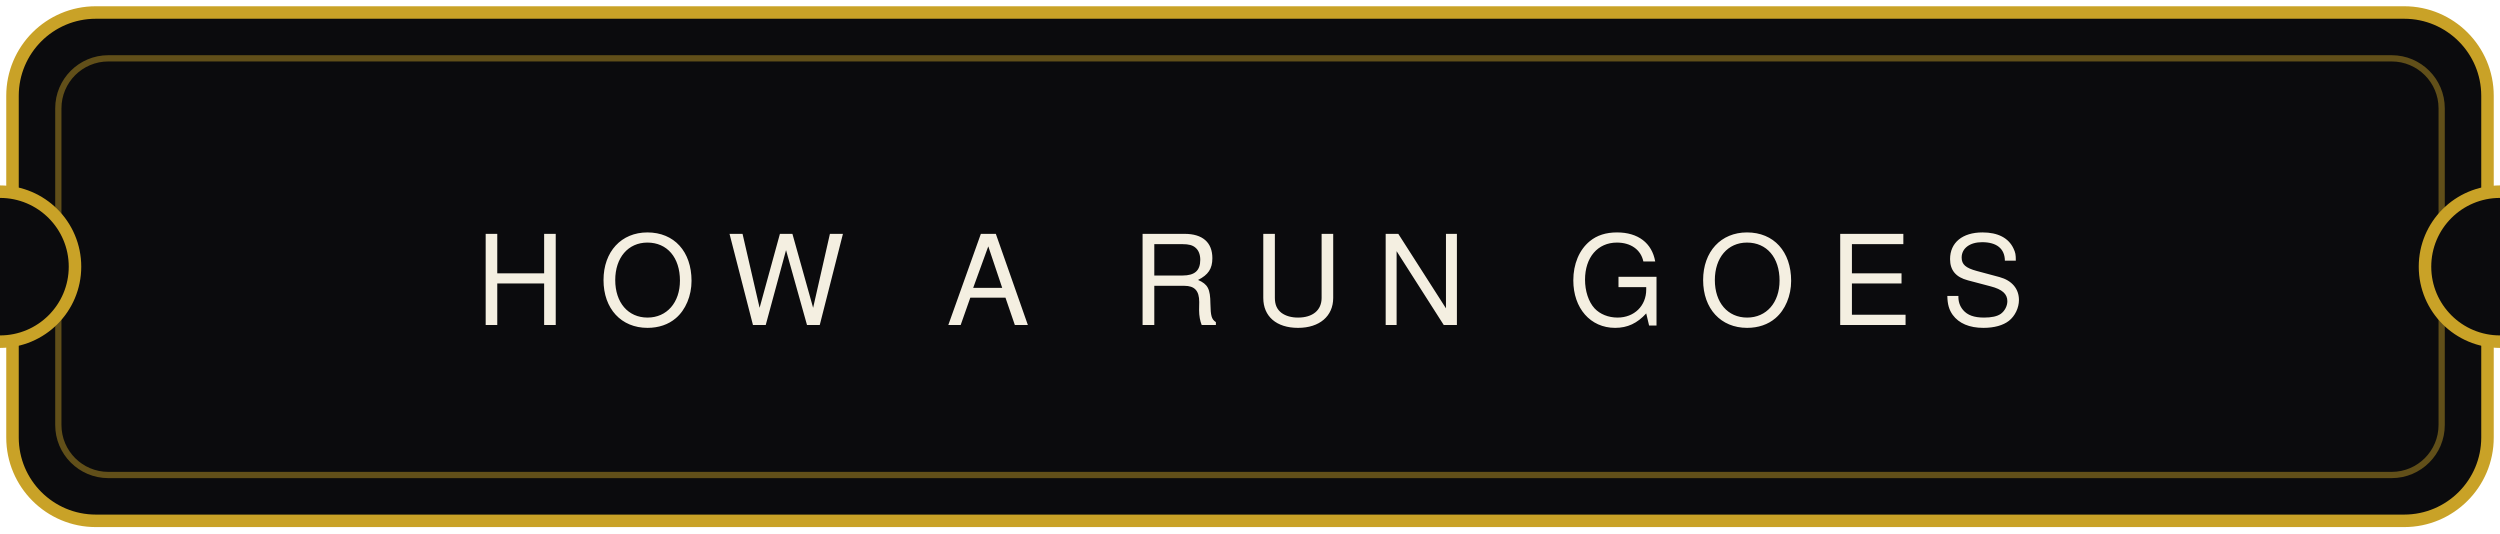
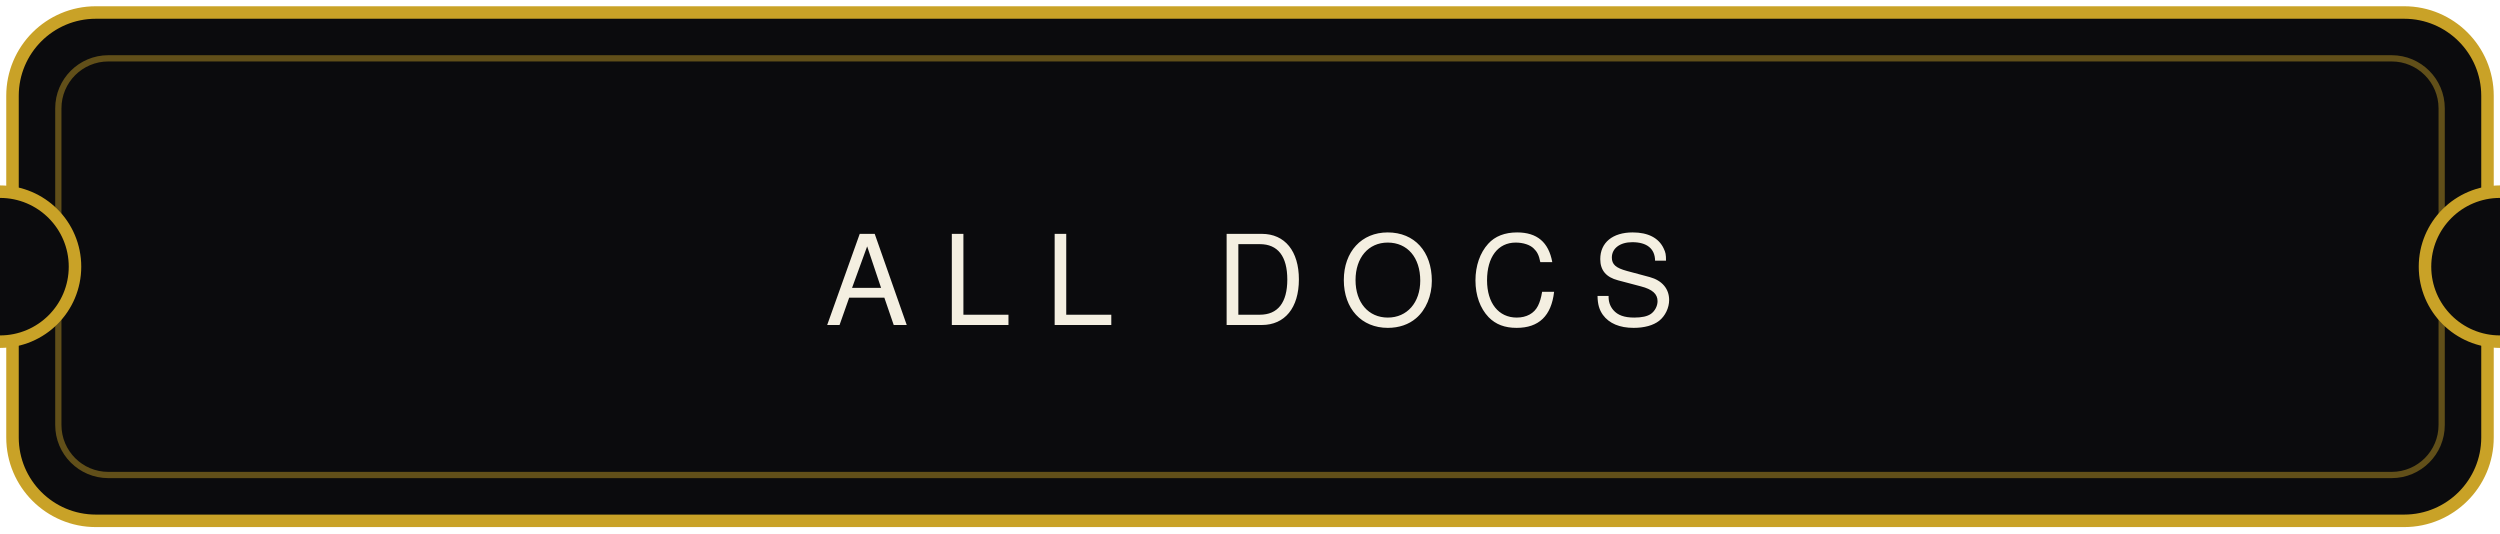
<svg xmlns="http://www.w3.org/2000/svg" viewBox="0 0 300 64" width="300" height="64" role="img" aria-labelledby="t d">
  <rect x="1.5" y="1.5" width="297" height="61" rx="10" fill="#0b0b0d" stroke="#c9a227" stroke-width="1.5" />
  <rect x="7" y="7" width="286" height="50" rx="6" fill="none" stroke="#c9a227" stroke-width="0.75" opacity="0.45" />
  <circle cx="0" cy="32.0" r="9" fill="#0b0b0d" stroke="#c9a227" stroke-width="1.5" />
  <circle cx="300" cy="32.0" r="9" fill="#0b0b0d" stroke="#c9a227" stroke-width="1.5" />
-   <text x="150.0" y="39" text-anchor="middle" font-family="-apple-system, 'Segoe UI', Helvetica, Arial, sans-serif" font-size="15" letter-spacing="4" fill="#f4efe1">HOW A RUN GOES</text>
+   <text x="150.0" y="39" text-anchor="middle" font-family="-apple-system, 'Segoe UI', Helvetica, Arial, sans-serif" font-size="15" letter-spacing="4" fill="#f4efe1">ALL DOCS</text>
</svg>
